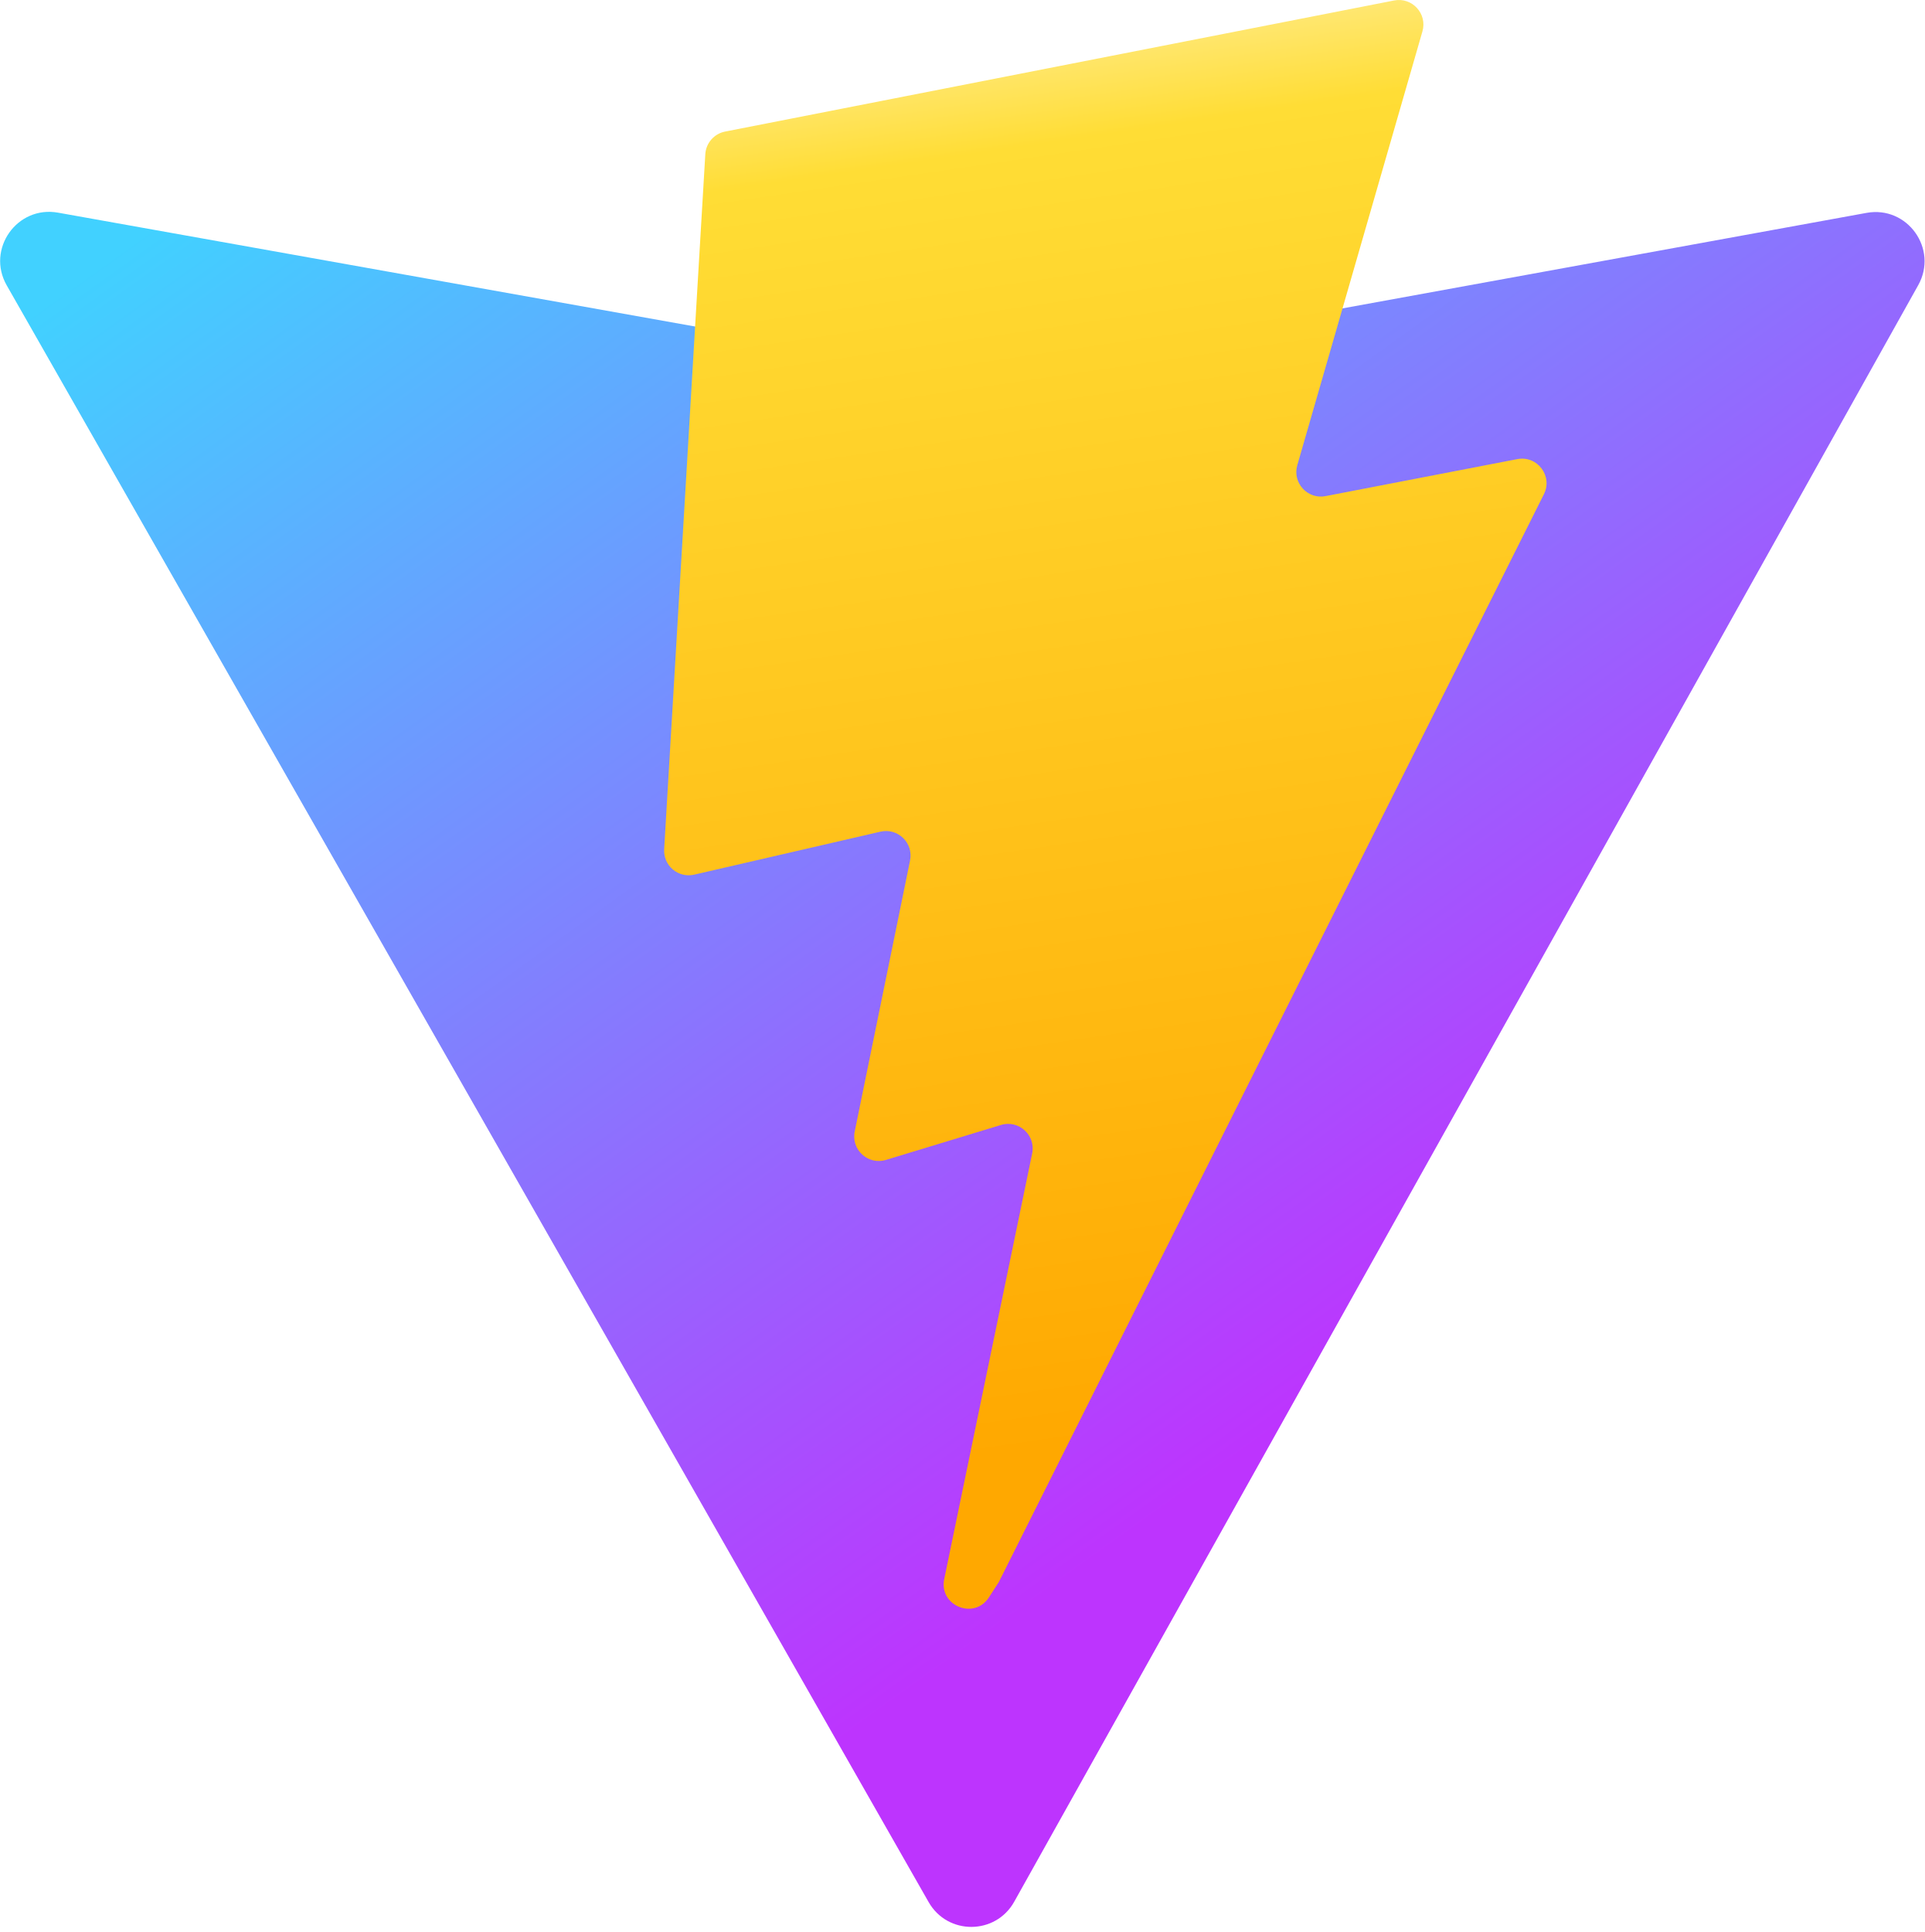
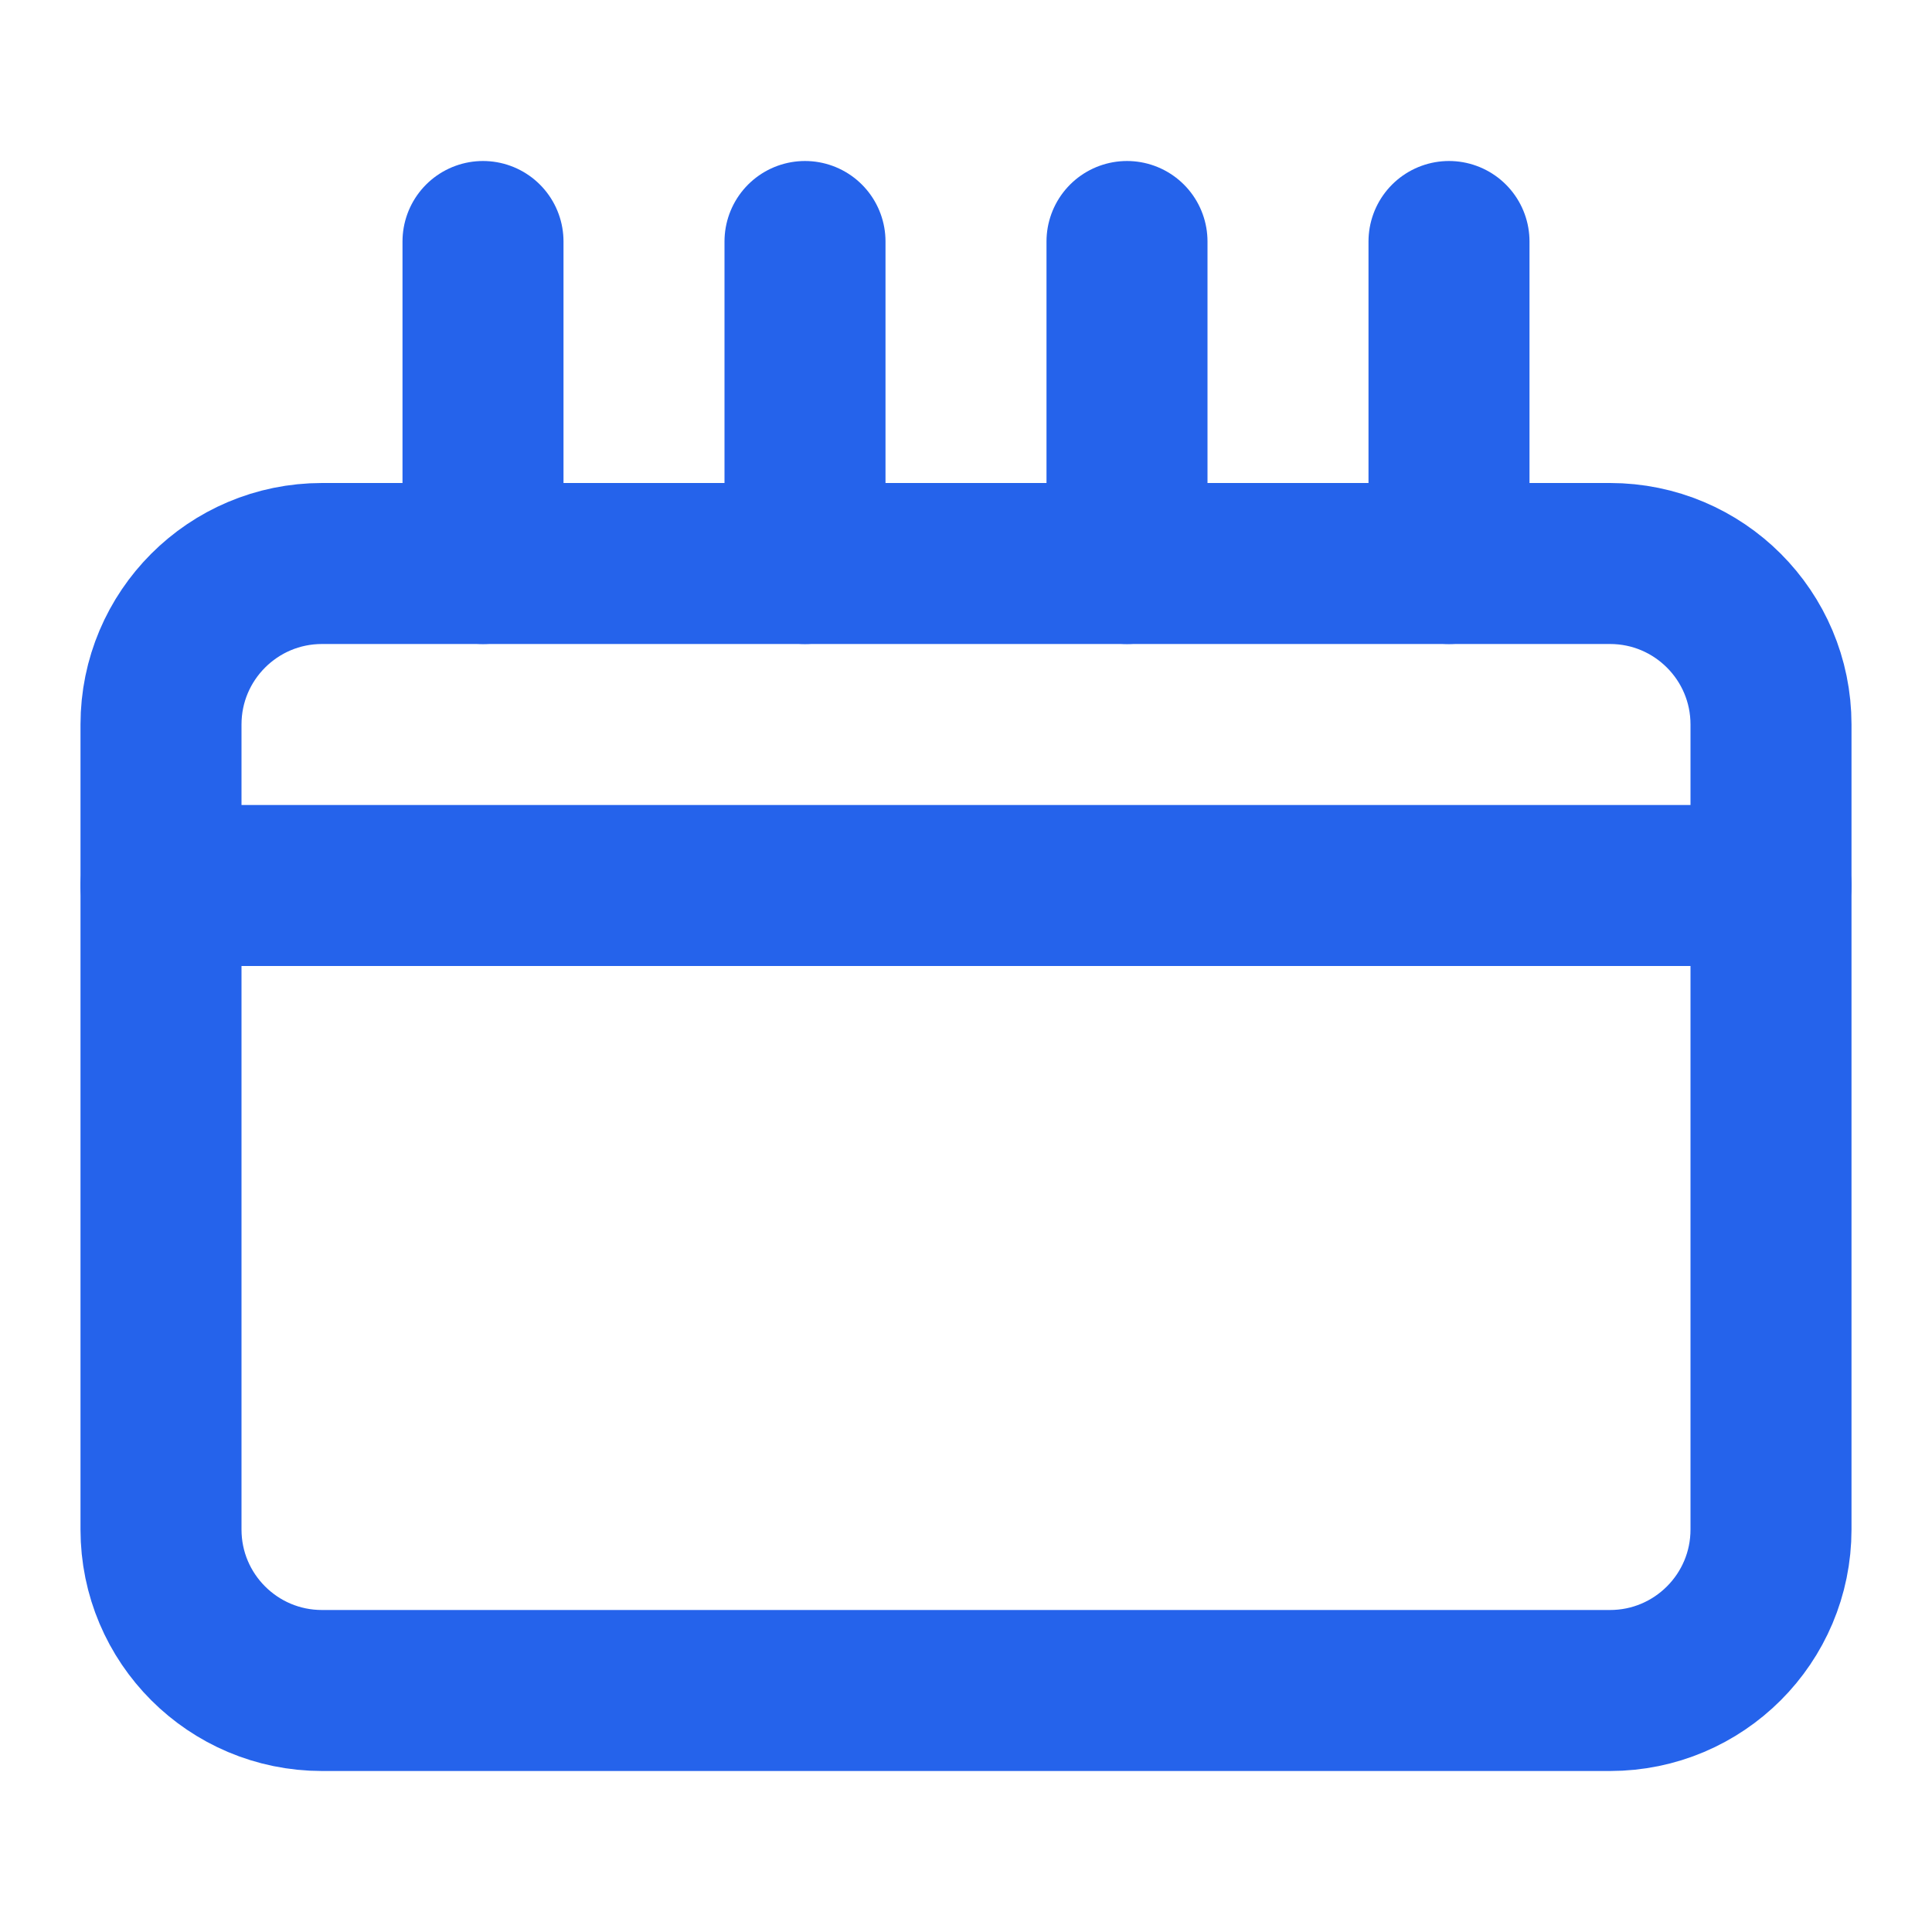
- <svg xmlns="http://www.w3.org/2000/svg" aria-hidden="true" role="img" class="iconify iconify--logos" width="31.88" height="32" preserveAspectRatio="xMidYMid meet" viewBox="0 0 256 257">
-   <defs>
-     <linearGradient id="IconifyId1813088fe1fbc01fb466" x1="-.828%" x2="57.636%" y1="7.652%" y2="78.411%">
-       <stop offset="0%" stop-color="#41D1FF" />
-       <stop offset="100%" stop-color="#BD34FE" />
-     </linearGradient>
-     <linearGradient id="IconifyId1813088fe1fbc01fb467" x1="43.376%" x2="50.316%" y1="2.242%" y2="89.03%">
-       <stop offset="0%" stop-color="#FFEA83" />
-       <stop offset="8.333%" stop-color="#FFDD35" />
-       <stop offset="100%" stop-color="#FFA800" />
-     </linearGradient>
-   </defs>
-   <path fill="url(#IconifyId1813088fe1fbc01fb466)" d="M255.153 37.938L134.897 252.976c-2.483 4.44-8.862 4.466-11.382.048L.875 37.958c-2.746-4.814 1.371-10.646 6.827-9.67l120.385 21.517a6.537 6.537 0 0 0 2.322-.004l117.867-21.483c5.438-.991 9.574 4.796 6.877 9.62Z" />
-   <path fill="url(#IconifyId1813088fe1fbc01fb467)" d="M185.432.063L96.44 17.501a3.268 3.268 0 0 0-2.634 3.014l-5.474 92.456a3.268 3.268 0 0 0 3.997 3.378l24.777-5.718c2.318-.535 4.413 1.507 3.936 3.838l-7.361 36.047c-.495 2.426 1.782 4.5 4.151 3.78l15.304-4.649c2.372-.72 4.652 1.36 4.15 3.788l-11.698 56.621c-.732 3.542 3.979 5.473 5.943 2.437l1.313-2.028l72.516-144.72c1.215-2.423-.88-5.186-3.54-4.672l-25.505 4.922c-2.396.462-4.435-1.77-3.759-4.114l16.646-57.705c.677-2.35-1.37-4.583-3.769-4.113Z" />
+ <svg xmlns="http://www.w3.org/2000/svg" viewBox="0 0 24 24" fill="none" stroke="#2563eb" stroke-width="2" stroke-linecap="round" stroke-linejoin="round">
+   <rect x="2" y="7" width="20" height="14" rx="2" ry="2" />
+   <line x1="2" y1="11" x2="22" y2="11" />
+   <line x1="6" y1="7" x2="6" y2="3" />
+   <line x1="10" y1="7" x2="10" y2="3" />
+   <line x1="14" y1="7" x2="14" y2="3" />
+   <path d="M18 7 V3" />
</svg>
